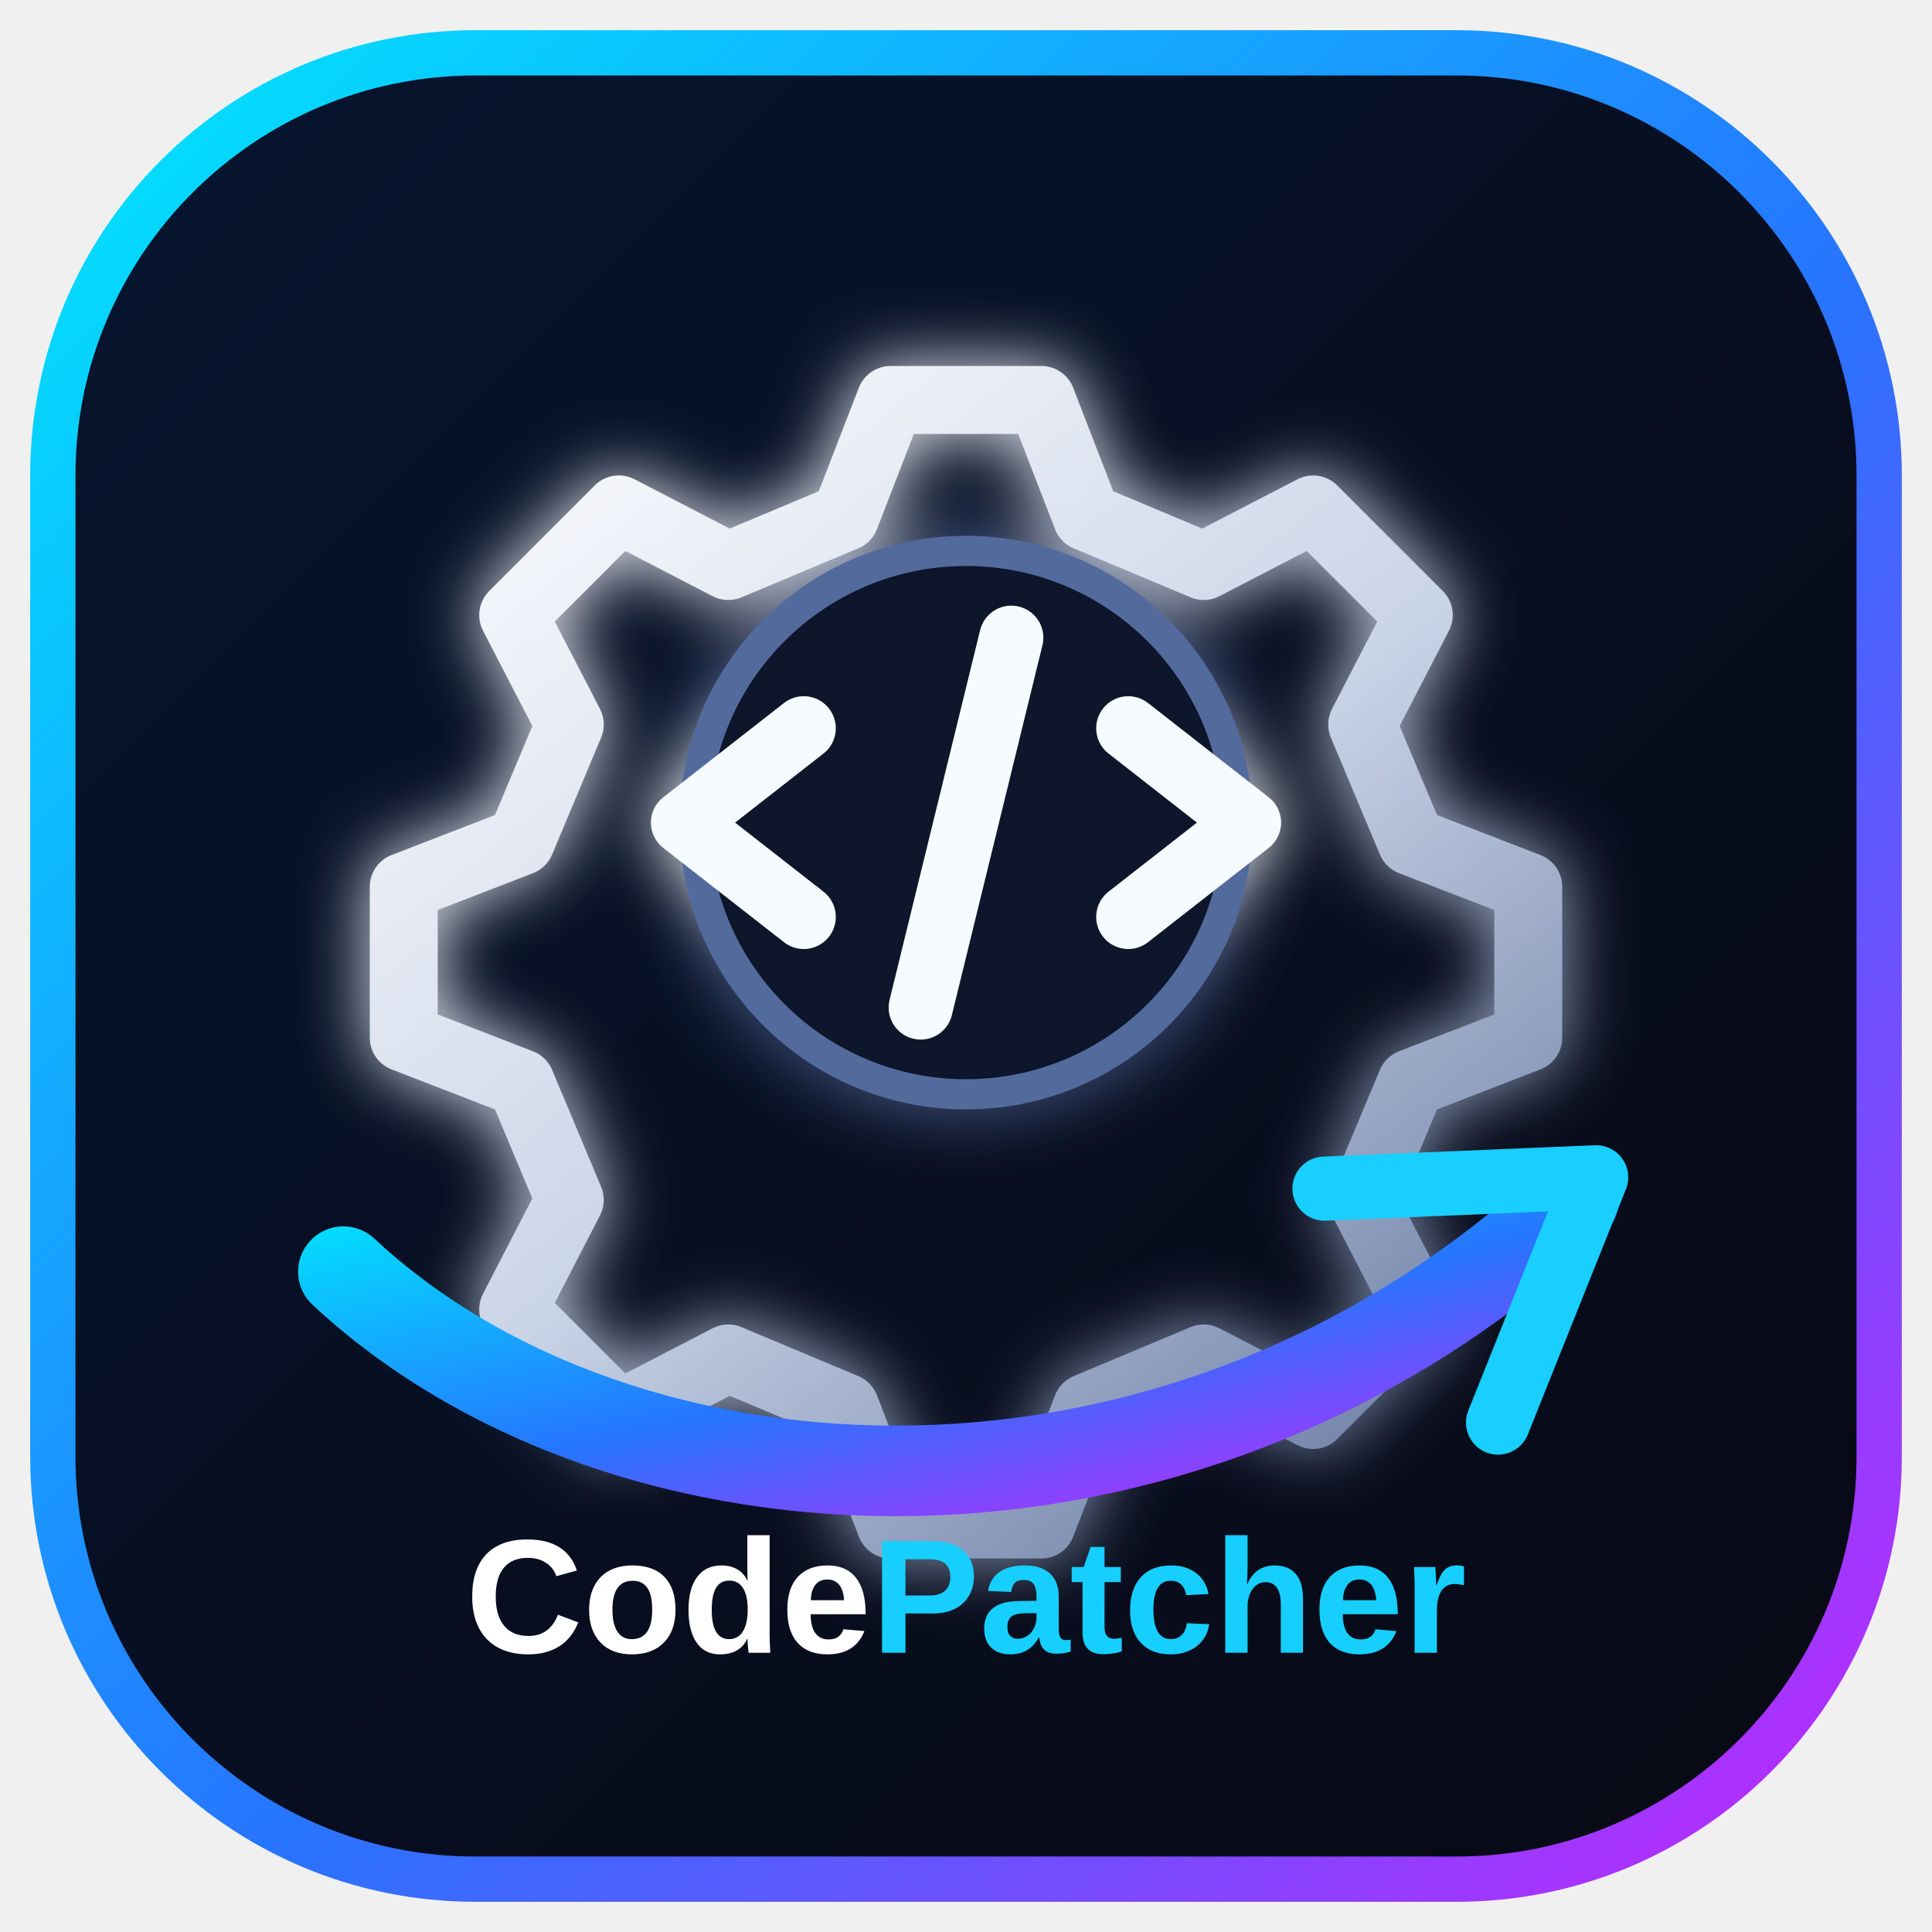
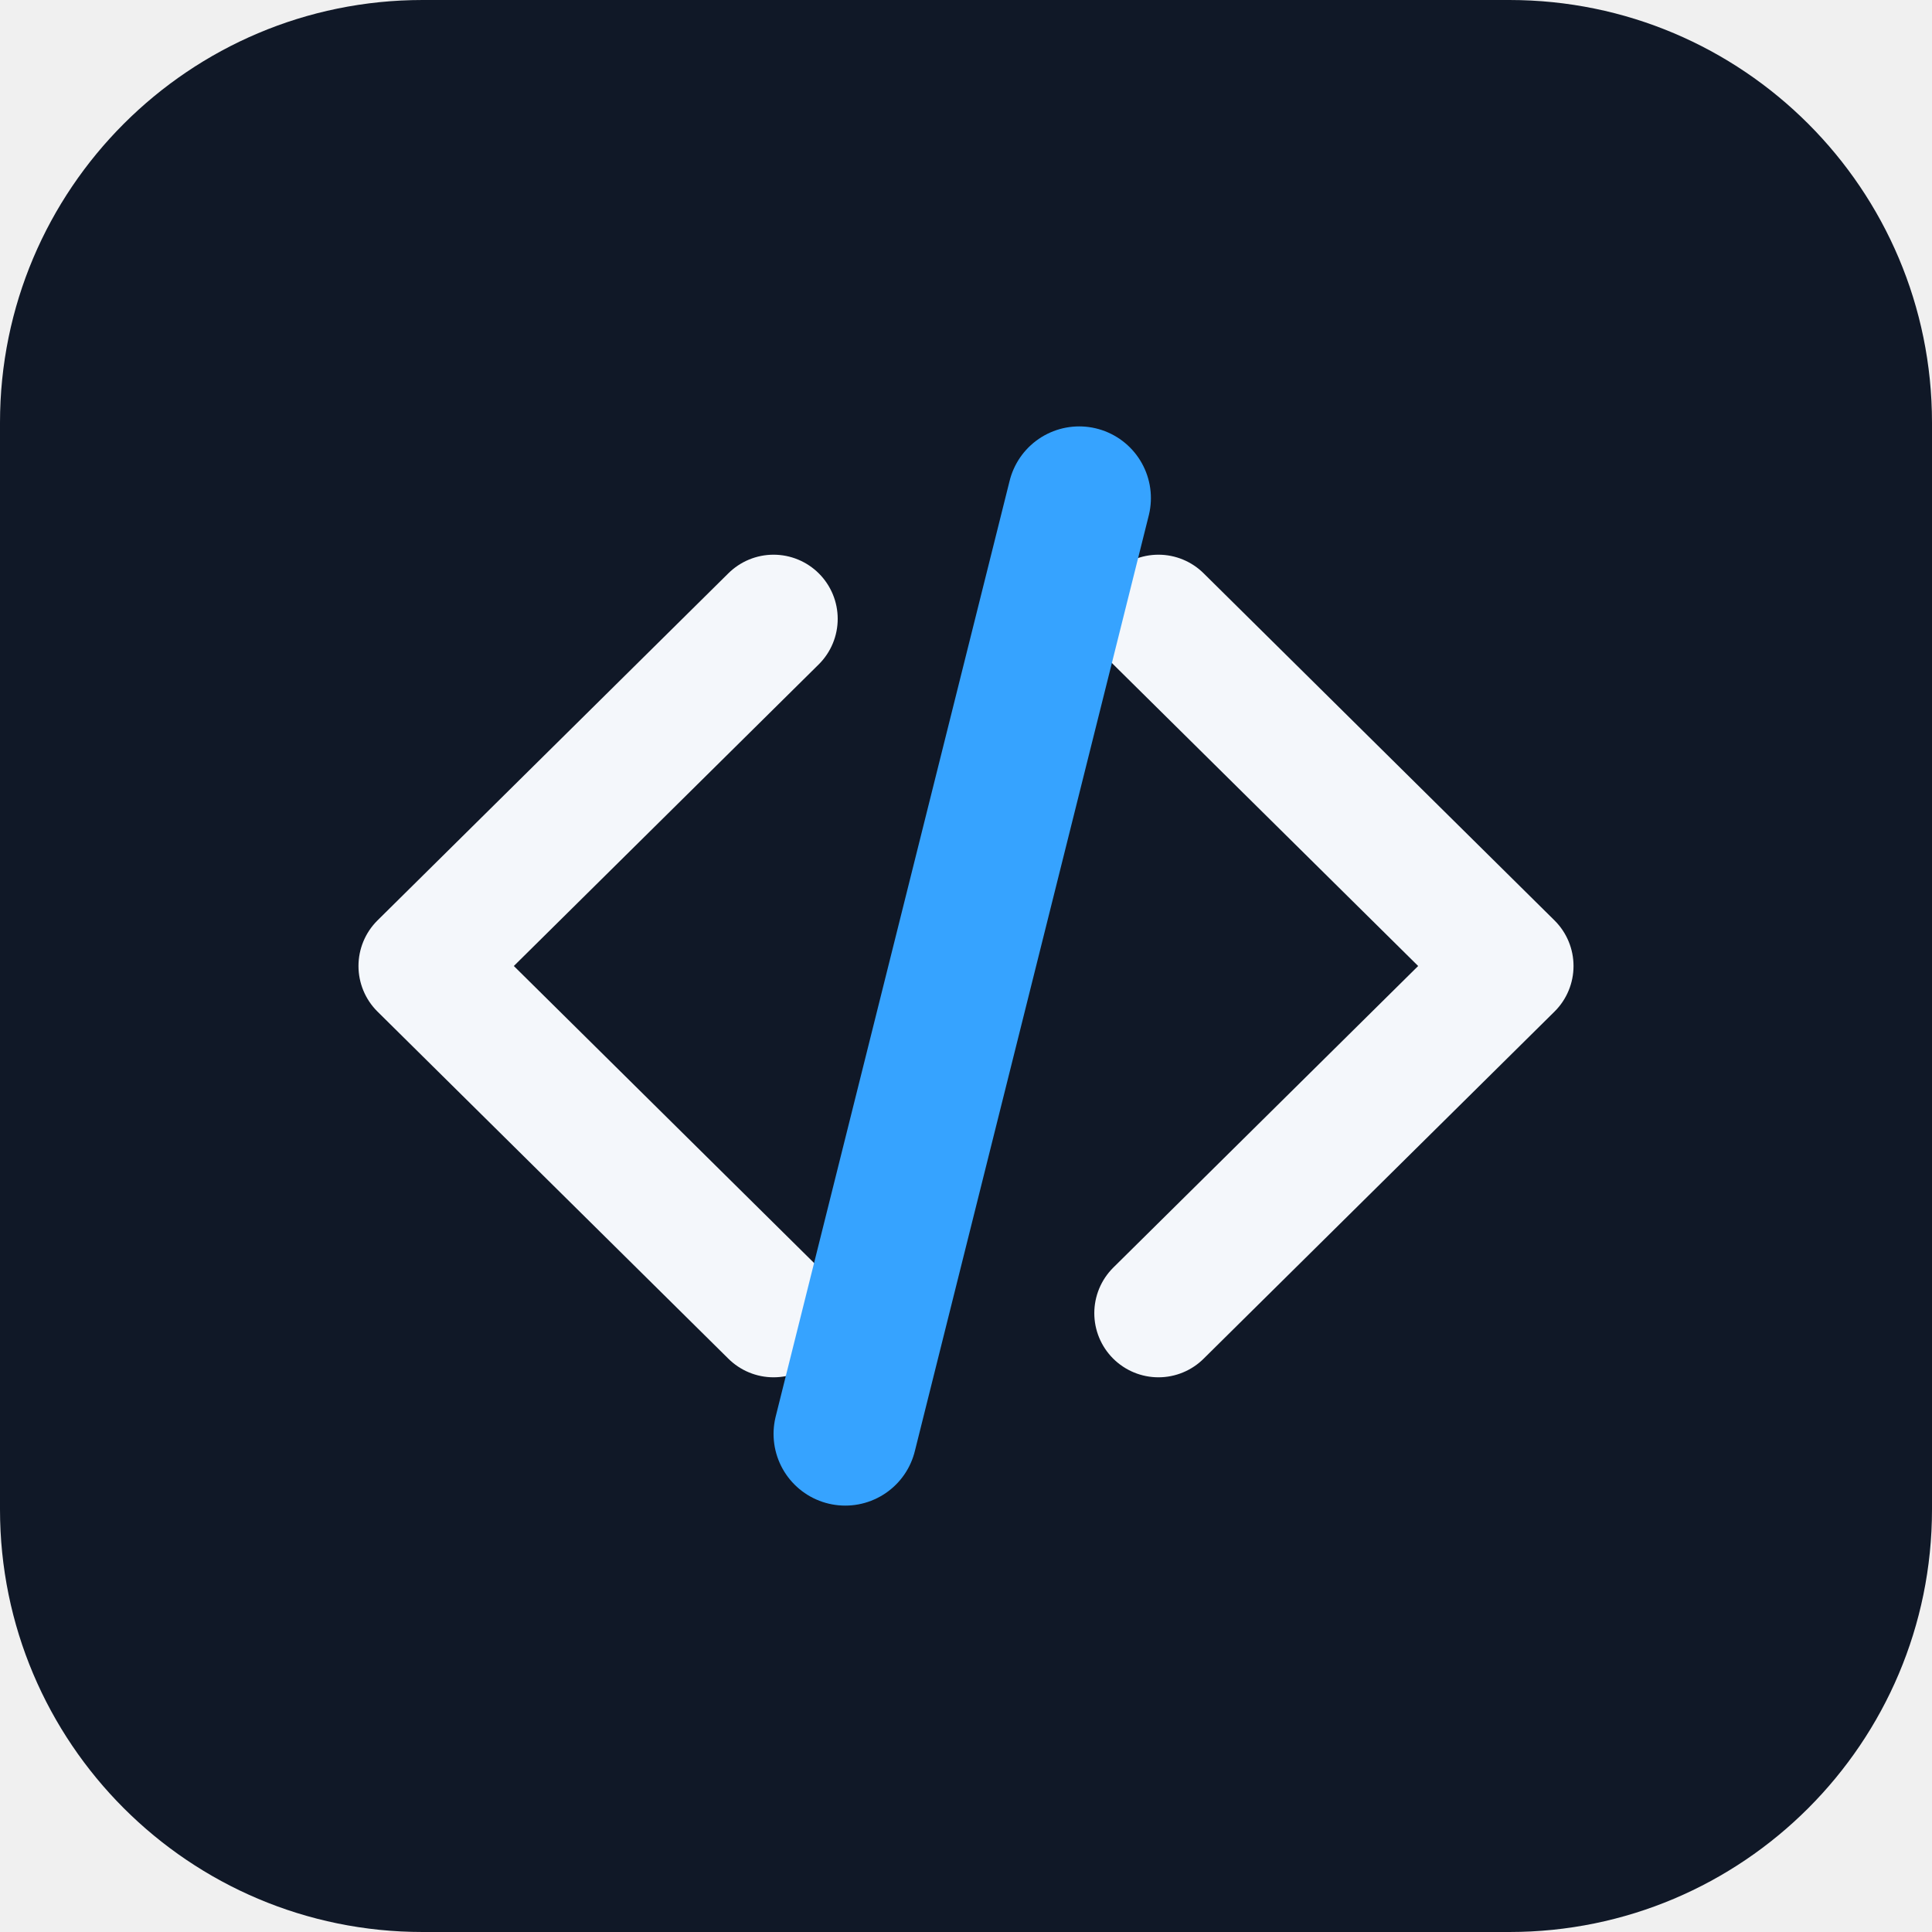
<svg xmlns="http://www.w3.org/2000/svg" viewBox="0 0 512 512">
-   <defs>
-     <linearGradient id="bg" x1="0" y1="0" x2="1" y2="1">
-       <stop stop-color="#07152f" />
-       <stop offset="1" stop-color="#080914" />
-     </linearGradient>
-     <linearGradient id="edge" x1="0" y1="0" x2="1" y2="1">
-       <stop stop-color="#00e5ff" />
-       <stop offset=".55" stop-color="#2675ff" />
-       <stop offset="1" stop-color="#c026ff" />
-     </linearGradient>
-     <linearGradient id="metal" x1="0" y1="0" x2=".8" y2="1">
-       <stop stop-color="#fff" />
-       <stop offset=".55" stop-color="#cbd5e8" />
-       <stop offset="1" stop-color="#7183a8" />
-     </linearGradient>
-     <filter id="glow">
-       <feGaussianBlur stdDeviation="9" result="b" />
-       <feMerge>
-         <feMergeNode in="b" />
-         <feMergeNode in="SourceGraphic" />
-       </feMerge>
-     </filter>
-   </defs>
-   <rect x="14" y="14" width="484" height="484" rx="112" fill="url(#bg)" stroke="url(#edge)" stroke-width="12" />
-   <g transform="translate(256 218)" filter="url(#glow)">
-     <path d="M-20-112h40l12 31 31 13 29-15 28 28-15 29 13 31 31 12v40l-31 12-13 31 15 29-28 28-29-15-31 13-12 31h-40l-12-31-31-13-29 15-28-28 15-29-13-31-31-12v-40l31-12 13-31-15-29 28-28 29 15 31-13z" fill="none" stroke="url(#metal)" stroke-width="18" stroke-linejoin="round" />
-     <circle r="72" fill="#091329" stroke="#526b9d" stroke-width="8" />
-     <path d="m-43-25-32 25 32 25M43-25l32 25-32 25M12-49-12 49" fill="none" stroke="#f5fbff" stroke-width="17" stroke-linecap="round" stroke-linejoin="round" />
-   </g>
-   <path d="M91 337c74 69 222 78 326-19" fill="none" stroke="url(#edge)" stroke-width="24" stroke-linecap="round" />
-   <path d="M351 315l72-3-26 65" fill="none" stroke="#18cfff" stroke-width="17" stroke-linecap="round" stroke-linejoin="round" />
-   <text x="256" y="438" text-anchor="middle" font-family="Arial,sans-serif" font-size="43" font-weight="800" fill="#fff">Code<tspan fill="#16cfff">Patcher</tspan>
-   </text>
+   <rect width="512" height="512" rx="112" fill="#101827" />
+   <path d="M205 164 112 256l93 92" fill="none" stroke="#F4F7FB" stroke-width="34" stroke-linecap="round" stroke-linejoin="round" />
+   <path d="m307 164 93 92-93 92" fill="none" stroke="#F4F7FB" stroke-width="34" stroke-linecap="round" stroke-linejoin="round" />
+   <path d="m286 132-62 248" fill="none" stroke="#36A3FF" stroke-width="38" stroke-linecap="round" />
</svg>
